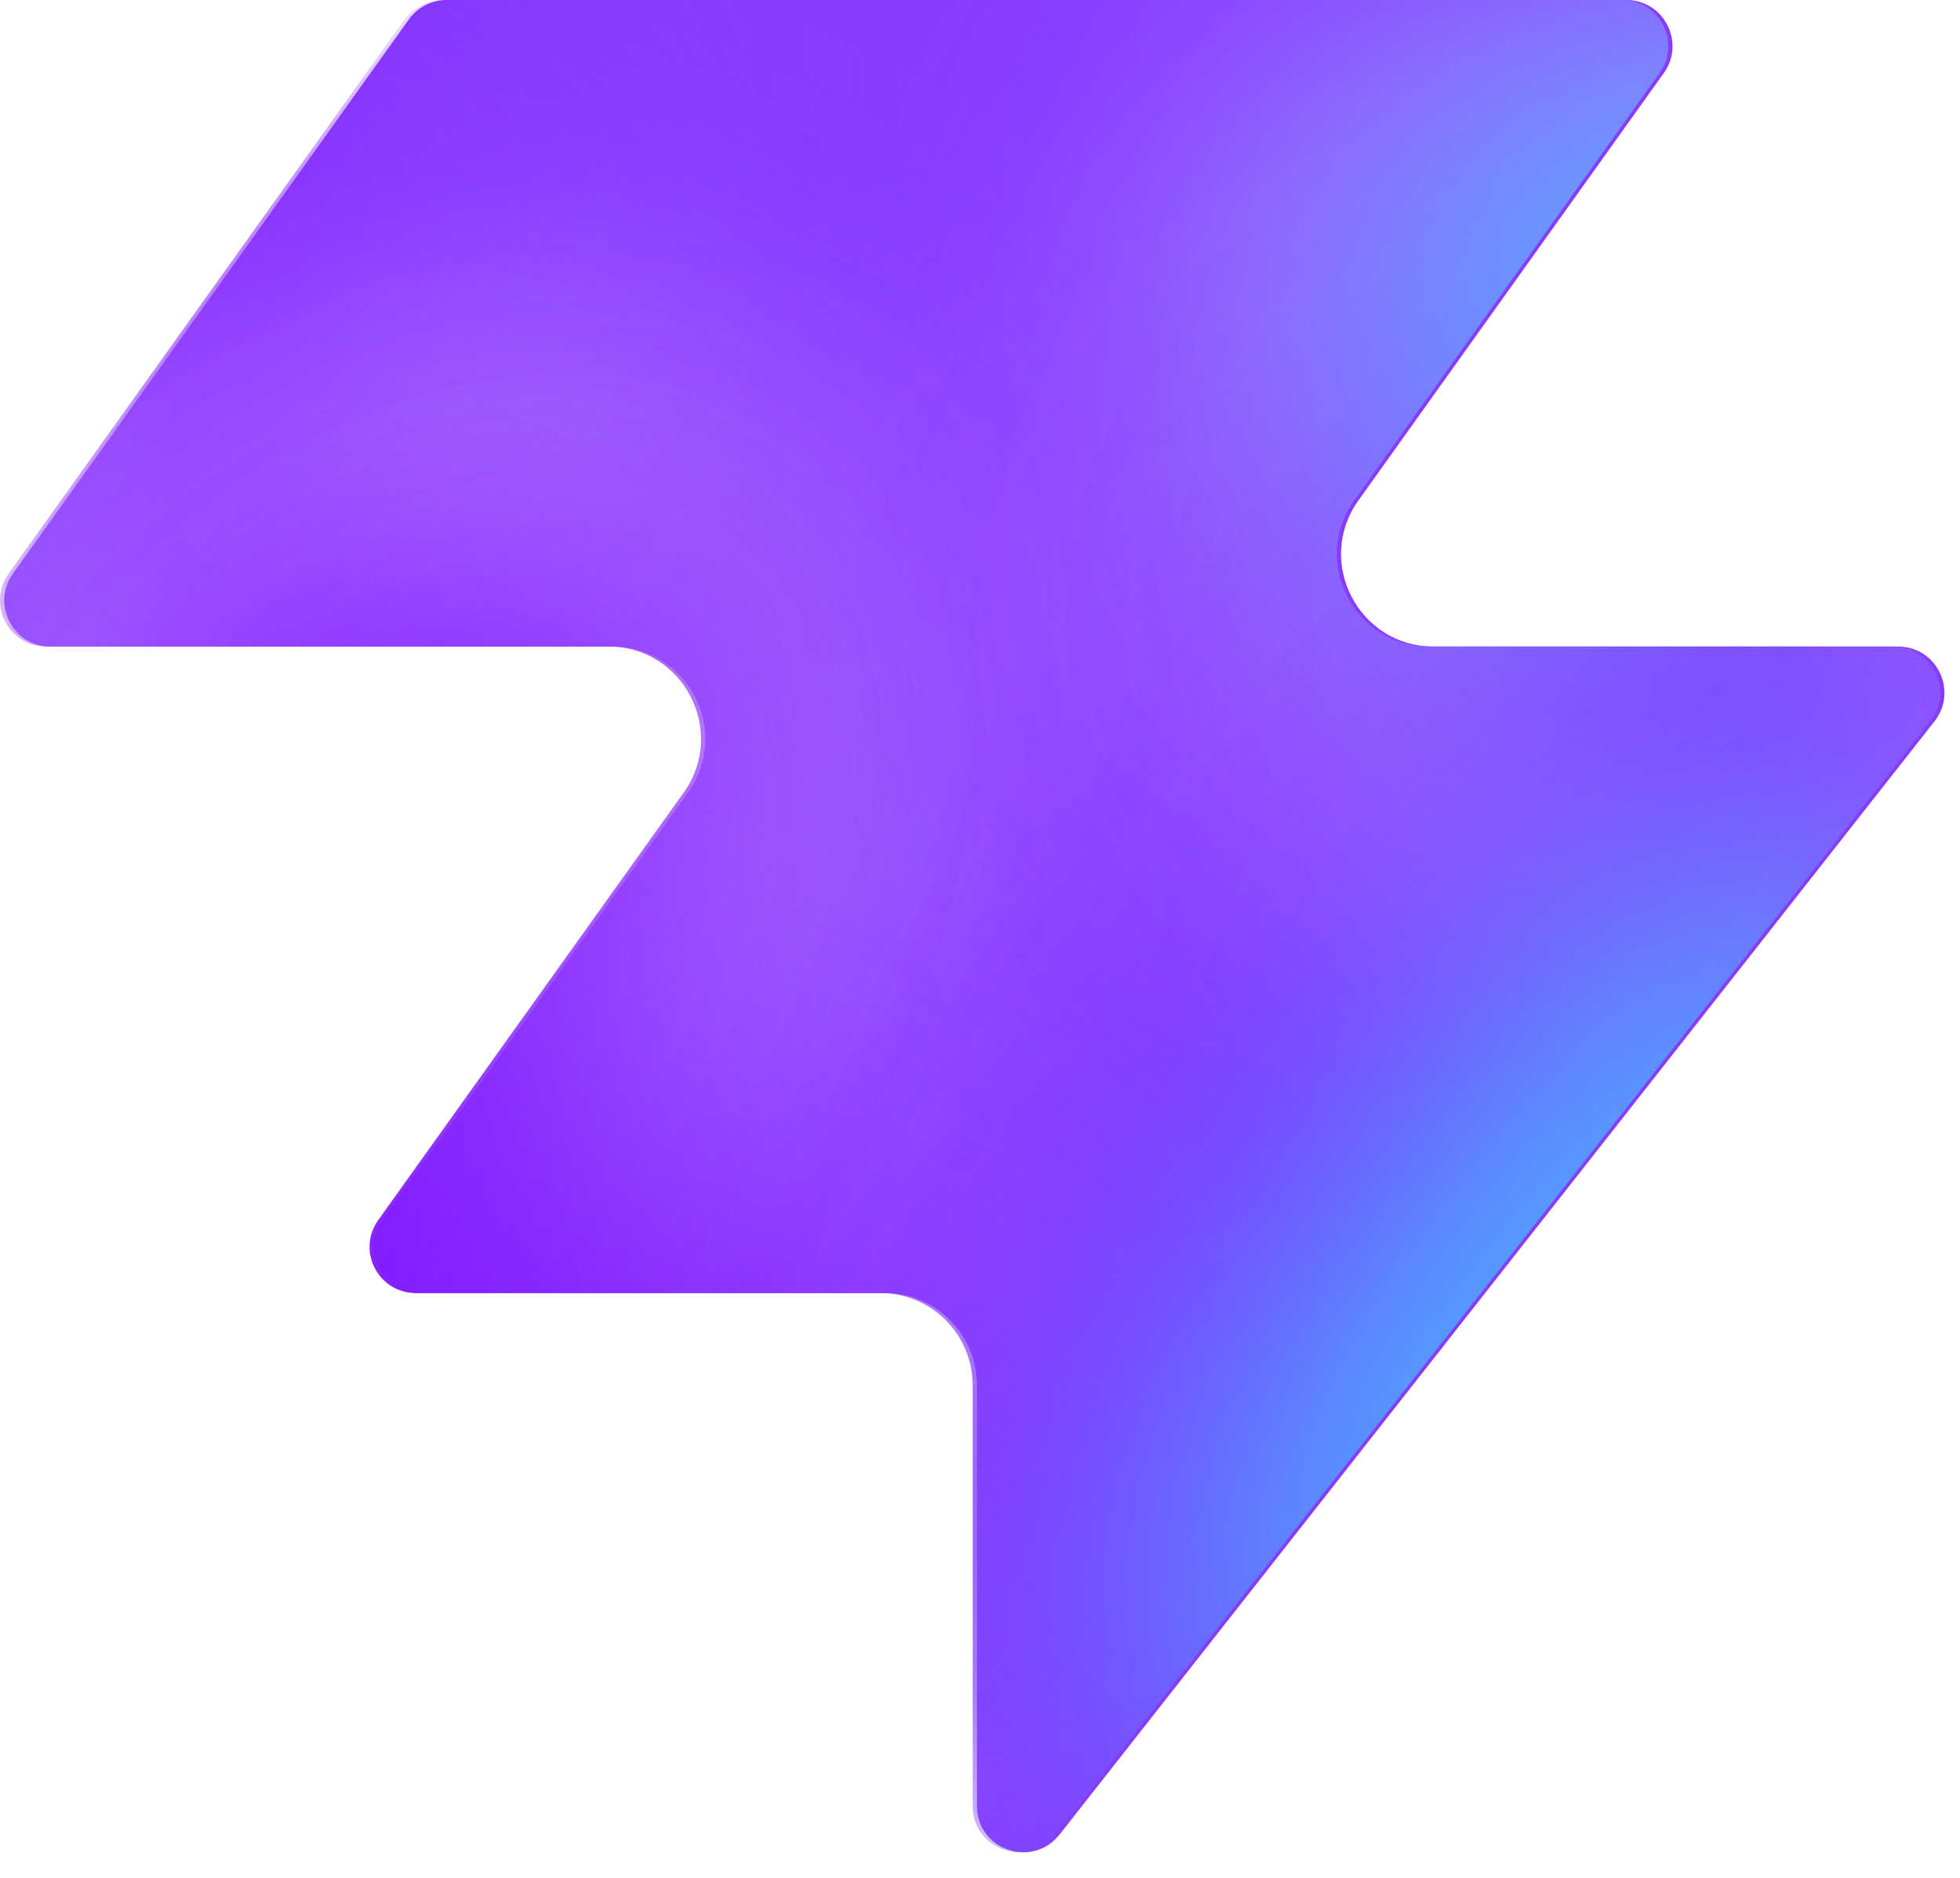
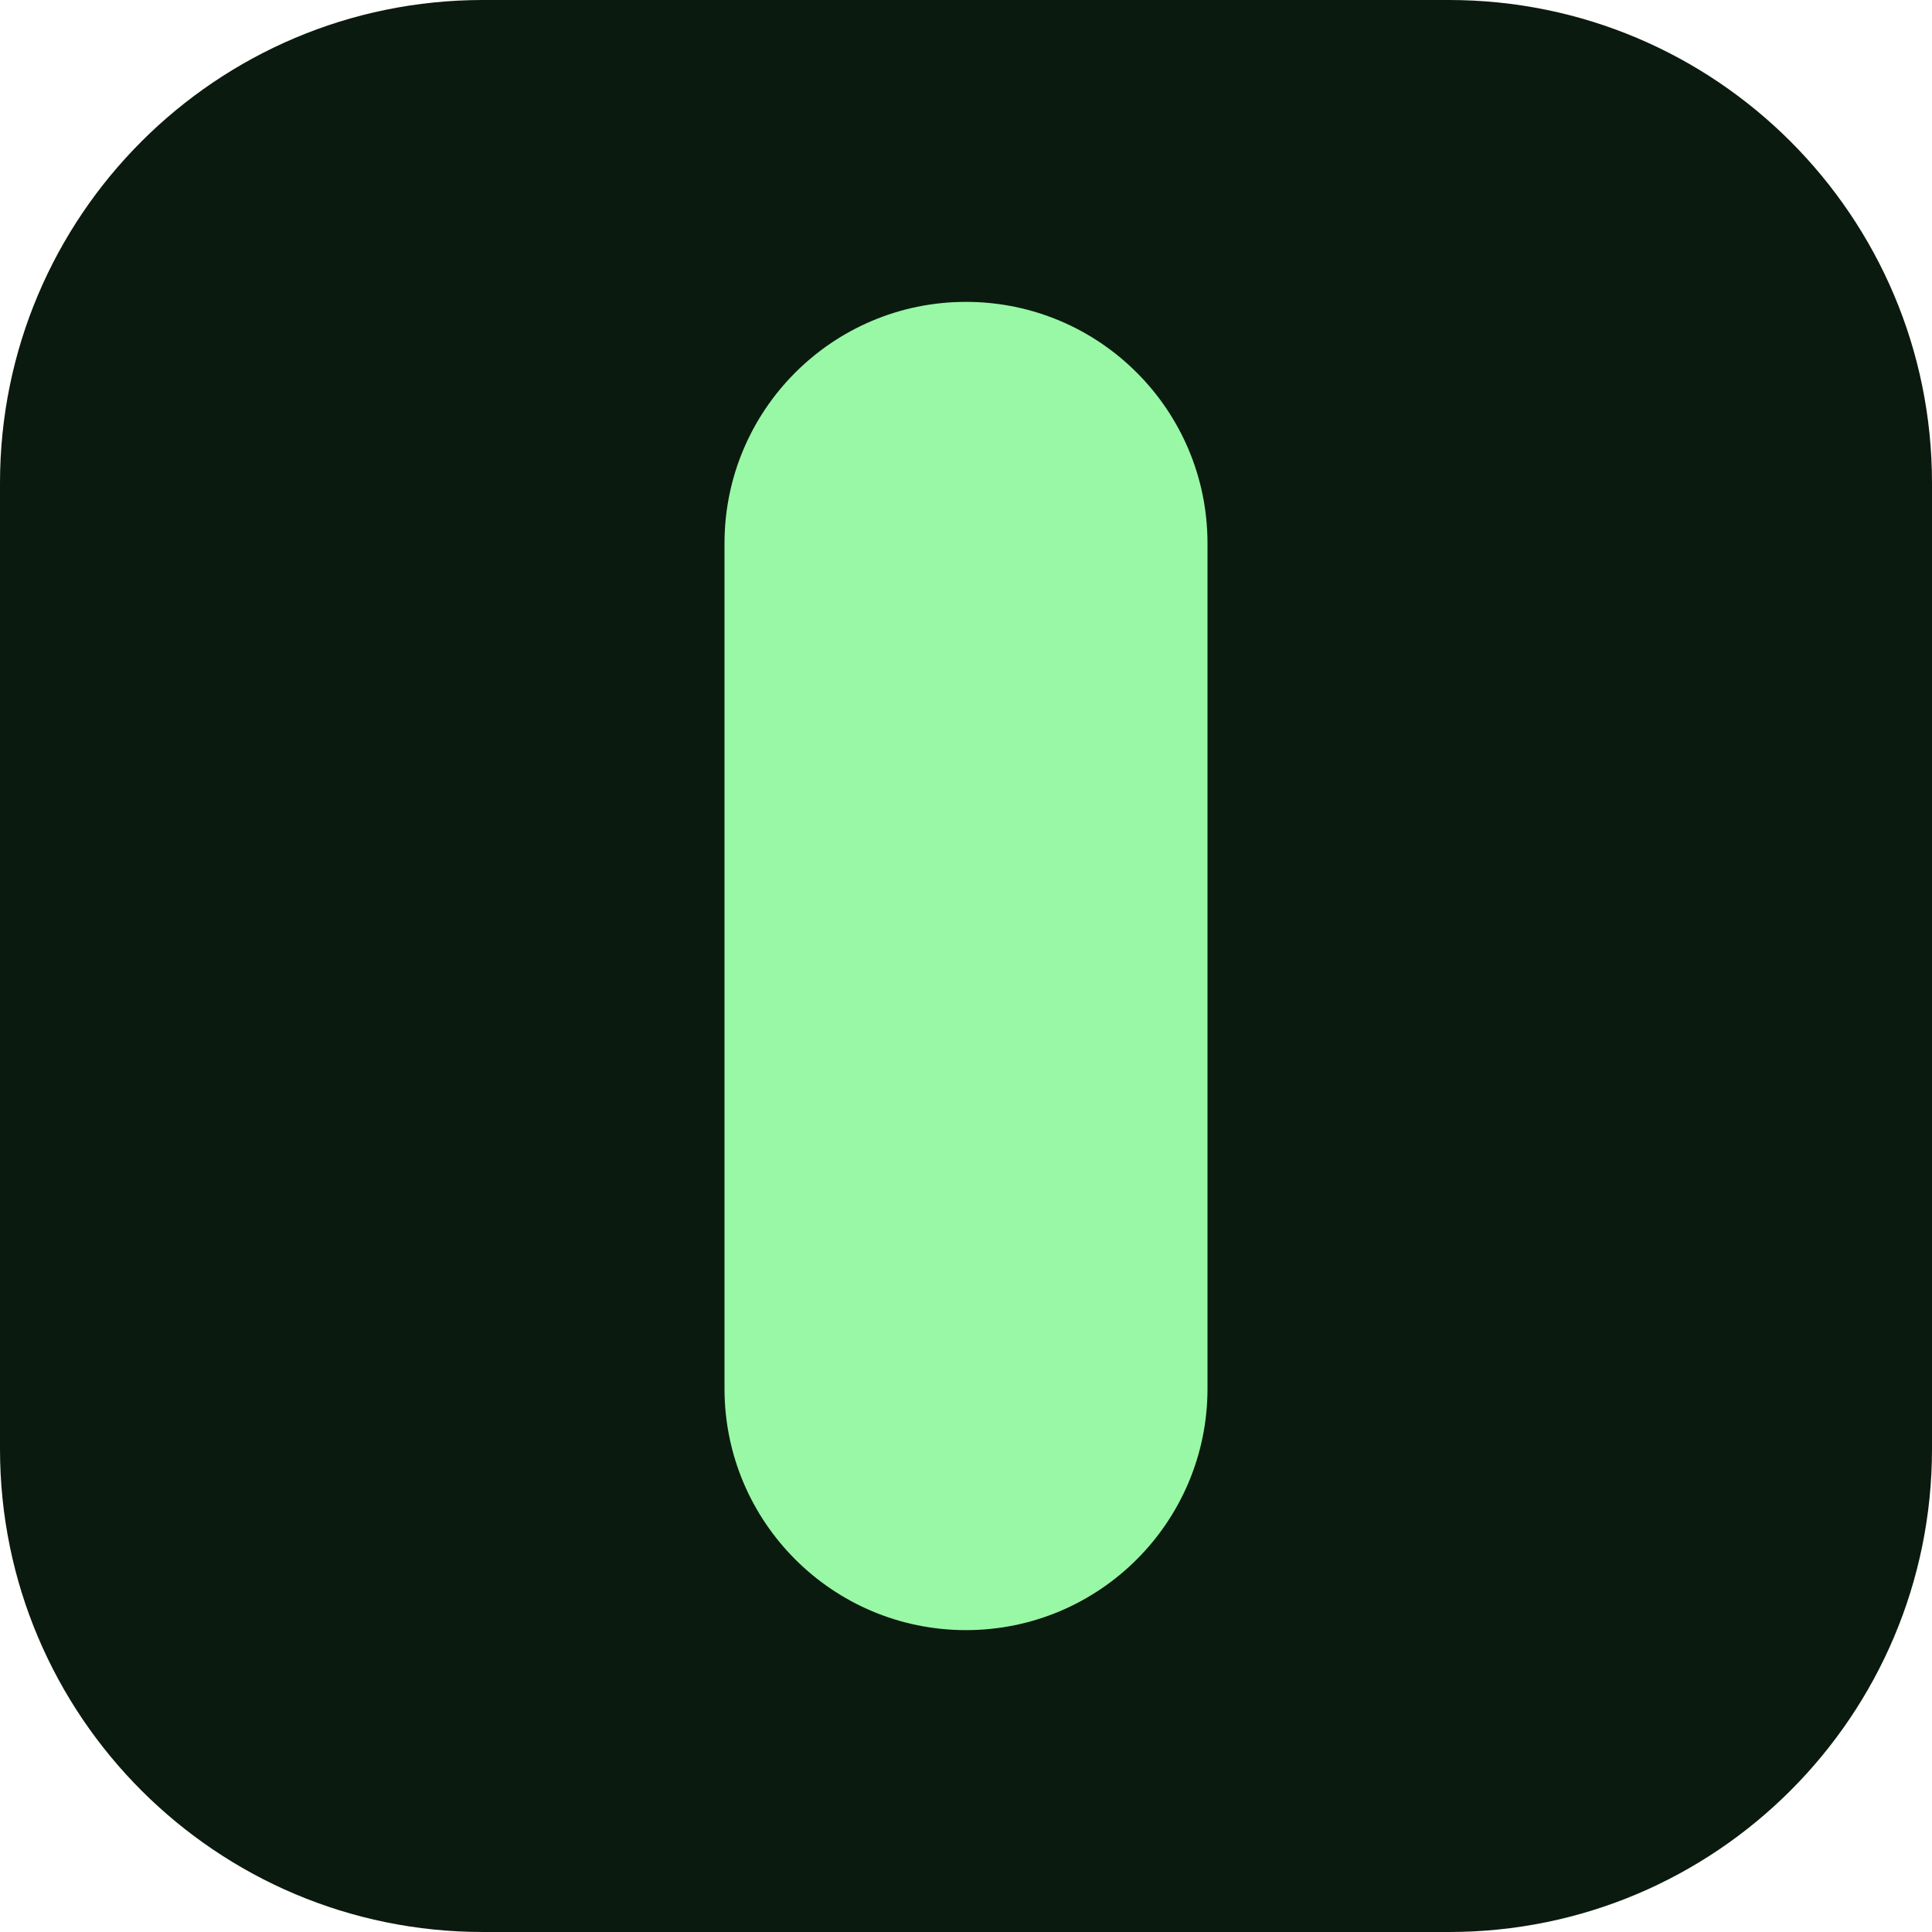
- <svg xmlns="http://www.w3.org/2000/svg" width="48" height="46" fill="none" viewBox="0 0 48 46">
-   <path fill="#863bff" d="M25.946 44.938c-.664.845-2.021.375-2.021-.698V33.937a2.26 2.26 0 0 0-2.262-2.262H10.287c-.92 0-1.456-1.04-.92-1.788l7.48-10.471c1.07-1.497 0-3.578-1.842-3.578H1.237c-.92 0-1.456-1.04-.92-1.788L10.013.474c.214-.297.556-.474.92-.474h28.894c.92 0 1.456 1.04.92 1.788l-7.48 10.471c-1.07 1.498 0 3.579 1.842 3.579h11.377c.943 0 1.473 1.088.89 1.83L25.947 44.94z" style="fill:#863bff;fill:color(display-p3 .525 .23 1);fill-opacity:1" />
-   <mask id="a" width="48" height="46" x="0" y="0" maskUnits="userSpaceOnUse" style="mask-type:alpha">
-     <path fill="#000" d="M25.842 44.938c-.664.844-2.021.375-2.021-.698V33.937a2.26 2.26 0 0 0-2.262-2.262H10.183c-.92 0-1.456-1.04-.92-1.788l7.48-10.471c1.07-1.498 0-3.579-1.842-3.579H1.133c-.92 0-1.456-1.04-.92-1.787L9.91.473c.214-.297.556-.474.92-.474h28.894c.92 0 1.456 1.04.92 1.788l-7.48 10.471c-1.07 1.498 0 3.578 1.842 3.578h11.377c.943 0 1.473 1.088.89 1.832L25.843 44.94z" style="fill:#000;fill-opacity:1" />
-   </mask>
-   <g mask="url(#a)">
-     <g filter="url(#b)">
-       <ellipse cx="5.508" cy="14.704" fill="#ede6ff" rx="5.508" ry="14.704" style="fill:#ede6ff;fill:color(display-p3 .927 .903 1);fill-opacity:1" transform="matrix(.00324 1 1 -.00324 -4.47 31.516)" />
-     </g>
-     <g filter="url(#c)">
-       <ellipse cx="10.399" cy="29.851" fill="#ede6ff" rx="10.399" ry="29.851" style="fill:#ede6ff;fill:color(display-p3 .927 .903 1);fill-opacity:1" transform="matrix(.00324 1 1 -.00324 -39.328 7.883)" />
-     </g>
-     <g filter="url(#d)">
-       <ellipse cx="5.508" cy="30.487" fill="#7e14ff" rx="5.508" ry="30.487" style="fill:#7e14ff;fill:color(display-p3 .492 .077 1);fill-opacity:1" transform="rotate(89.814 -25.913 -14.639)scale(1 -1)" />
-     </g>
-     <g filter="url(#e)">
-       <ellipse cx="5.508" cy="30.599" fill="#7e14ff" rx="5.508" ry="30.599" style="fill:#7e14ff;fill:color(display-p3 .492 .077 1);fill-opacity:1" transform="rotate(89.814 -32.644 -3.334)scale(1 -1)" />
-     </g>
-     <g filter="url(#f)">
-       <ellipse cx="5.508" cy="30.599" fill="#7e14ff" rx="5.508" ry="30.599" style="fill:#7e14ff;fill:color(display-p3 .492 .077 1);fill-opacity:1" transform="matrix(.00324 1 1 -.00324 -34.34 30.47)" />
-     </g>
-     <g filter="url(#g)">
-       <ellipse cx="14.072" cy="22.078" fill="#ede6ff" rx="14.072" ry="22.078" style="fill:#ede6ff;fill:color(display-p3 .927 .903 1);fill-opacity:1" transform="rotate(93.35 24.506 48.493)scale(-1 1)" />
-     </g>
-     <g filter="url(#h)">
-       <ellipse cx="3.47" cy="21.501" fill="#7e14ff" rx="3.47" ry="21.501" style="fill:#7e14ff;fill:color(display-p3 .492 .077 1);fill-opacity:1" transform="rotate(89.009 28.708 47.59)scale(-1 1)" />
-     </g>
-     <g filter="url(#i)">
-       <ellipse cx="3.47" cy="21.501" fill="#7e14ff" rx="3.47" ry="21.501" style="fill:#7e14ff;fill:color(display-p3 .492 .077 1);fill-opacity:1" transform="rotate(89.009 28.708 47.59)scale(-1 1)" />
-     </g>
-     <g filter="url(#j)">
-       <ellipse cx=".387" cy="8.972" fill="#7e14ff" rx="4.407" ry="29.108" style="fill:#7e14ff;fill:color(display-p3 .492 .077 1);fill-opacity:1" transform="rotate(39.51 .387 8.972)" />
-     </g>
-     <g filter="url(#k)">
-       <ellipse cx="47.523" cy="-6.092" fill="#7e14ff" rx="4.407" ry="29.108" style="fill:#7e14ff;fill:color(display-p3 .492 .077 1);fill-opacity:1" transform="rotate(37.892 47.523 -6.092)" />
-     </g>
-     <g filter="url(#l)">
-       <ellipse cx="41.412" cy="6.333" fill="#47bfff" rx="5.971" ry="9.665" style="fill:#47bfff;fill:color(display-p3 .28 .748 1);fill-opacity:1" transform="rotate(37.892 41.412 6.333)" />
-     </g>
-     <g filter="url(#m)">
-       <ellipse cx="-1.879" cy="38.332" fill="#7e14ff" rx="4.407" ry="29.108" style="fill:#7e14ff;fill:color(display-p3 .492 .077 1);fill-opacity:1" transform="rotate(37.892 -1.88 38.332)" />
-     </g>
-     <g filter="url(#n)">
-       <ellipse cx="-1.879" cy="38.332" fill="#7e14ff" rx="4.407" ry="29.108" style="fill:#7e14ff;fill:color(display-p3 .492 .077 1);fill-opacity:1" transform="rotate(37.892 -1.88 38.332)" />
-     </g>
-     <g filter="url(#o)">
-       <ellipse cx="35.651" cy="29.907" fill="#7e14ff" rx="4.407" ry="29.108" style="fill:#7e14ff;fill:color(display-p3 .492 .077 1);fill-opacity:1" transform="rotate(37.892 35.651 29.907)" />
-     </g>
-     <g filter="url(#p)">
-       <ellipse cx="38.418" cy="32.4" fill="#47bfff" rx="5.971" ry="15.297" style="fill:#47bfff;fill:color(display-p3 .28 .748 1);fill-opacity:1" transform="rotate(37.892 38.418 32.4)" />
-     </g>
-   </g>
-   <defs>
-     <filter id="b" width="60.045" height="41.654" x="-19.77" y="16.149" color-interpolation-filters="sRGB" filterUnits="userSpaceOnUse">
-       <feFlood flood-opacity="0" result="BackgroundImageFix" />
-       <feBlend in="SourceGraphic" in2="BackgroundImageFix" result="shape" />
-       <feGaussianBlur result="effect1_foregroundBlur_2002_17158" stdDeviation="7.659" />
-     </filter>
-     <filter id="c" width="90.34" height="51.437" x="-54.613" y="-7.533" color-interpolation-filters="sRGB" filterUnits="userSpaceOnUse">
-       <feFlood flood-opacity="0" result="BackgroundImageFix" />
-       <feBlend in="SourceGraphic" in2="BackgroundImageFix" result="shape" />
-       <feGaussianBlur result="effect1_foregroundBlur_2002_17158" stdDeviation="7.659" />
-     </filter>
-     <filter id="d" width="79.355" height="29.4" x="-49.64" y="2.03" color-interpolation-filters="sRGB" filterUnits="userSpaceOnUse">
-       <feFlood flood-opacity="0" result="BackgroundImageFix" />
-       <feBlend in="SourceGraphic" in2="BackgroundImageFix" result="shape" />
-       <feGaussianBlur result="effect1_foregroundBlur_2002_17158" stdDeviation="4.596" />
-     </filter>
-     <filter id="e" width="79.579" height="29.4" x="-45.045" y="20.029" color-interpolation-filters="sRGB" filterUnits="userSpaceOnUse">
-       <feFlood flood-opacity="0" result="BackgroundImageFix" />
-       <feBlend in="SourceGraphic" in2="BackgroundImageFix" result="shape" />
-       <feGaussianBlur result="effect1_foregroundBlur_2002_17158" stdDeviation="4.596" />
-     </filter>
-     <filter id="f" width="79.579" height="29.4" x="-43.513" y="21.178" color-interpolation-filters="sRGB" filterUnits="userSpaceOnUse">
-       <feFlood flood-opacity="0" result="BackgroundImageFix" />
-       <feBlend in="SourceGraphic" in2="BackgroundImageFix" result="shape" />
-       <feGaussianBlur result="effect1_foregroundBlur_2002_17158" stdDeviation="4.596" />
-     </filter>
-     <filter id="g" width="74.749" height="58.852" x="15.756" y="-17.901" color-interpolation-filters="sRGB" filterUnits="userSpaceOnUse">
-       <feFlood flood-opacity="0" result="BackgroundImageFix" />
-       <feBlend in="SourceGraphic" in2="BackgroundImageFix" result="shape" />
-       <feGaussianBlur result="effect1_foregroundBlur_2002_17158" stdDeviation="7.659" />
-     </filter>
-     <filter id="h" width="61.377" height="25.362" x="23.548" y="2.284" color-interpolation-filters="sRGB" filterUnits="userSpaceOnUse">
-       <feFlood flood-opacity="0" result="BackgroundImageFix" />
-       <feBlend in="SourceGraphic" in2="BackgroundImageFix" result="shape" />
-       <feGaussianBlur result="effect1_foregroundBlur_2002_17158" stdDeviation="4.596" />
-     </filter>
-     <filter id="i" width="61.377" height="25.362" x="23.548" y="2.284" color-interpolation-filters="sRGB" filterUnits="userSpaceOnUse">
-       <feFlood flood-opacity="0" result="BackgroundImageFix" />
-       <feBlend in="SourceGraphic" in2="BackgroundImageFix" result="shape" />
-       <feGaussianBlur result="effect1_foregroundBlur_2002_17158" stdDeviation="4.596" />
-     </filter>
-     <filter id="j" width="56.045" height="63.649" x="-27.636" y="-22.853" color-interpolation-filters="sRGB" filterUnits="userSpaceOnUse">
-       <feFlood flood-opacity="0" result="BackgroundImageFix" />
-       <feBlend in="SourceGraphic" in2="BackgroundImageFix" result="shape" />
-       <feGaussianBlur result="effect1_foregroundBlur_2002_17158" stdDeviation="4.596" />
-     </filter>
-     <filter id="k" width="54.814" height="64.646" x="20.116" y="-38.415" color-interpolation-filters="sRGB" filterUnits="userSpaceOnUse">
-       <feFlood flood-opacity="0" result="BackgroundImageFix" />
-       <feBlend in="SourceGraphic" in2="BackgroundImageFix" result="shape" />
-       <feGaussianBlur result="effect1_foregroundBlur_2002_17158" stdDeviation="4.596" />
-     </filter>
-     <filter id="l" width="33.541" height="35.313" x="24.641" y="-11.323" color-interpolation-filters="sRGB" filterUnits="userSpaceOnUse">
-       <feFlood flood-opacity="0" result="BackgroundImageFix" />
-       <feBlend in="SourceGraphic" in2="BackgroundImageFix" result="shape" />
-       <feGaussianBlur result="effect1_foregroundBlur_2002_17158" stdDeviation="4.596" />
-     </filter>
-     <filter id="m" width="54.814" height="64.646" x="-29.286" y="6.009" color-interpolation-filters="sRGB" filterUnits="userSpaceOnUse">
-       <feFlood flood-opacity="0" result="BackgroundImageFix" />
-       <feBlend in="SourceGraphic" in2="BackgroundImageFix" result="shape" />
-       <feGaussianBlur result="effect1_foregroundBlur_2002_17158" stdDeviation="4.596" />
-     </filter>
-     <filter id="n" width="54.814" height="64.646" x="-29.286" y="6.009" color-interpolation-filters="sRGB" filterUnits="userSpaceOnUse">
-       <feFlood flood-opacity="0" result="BackgroundImageFix" />
-       <feBlend in="SourceGraphic" in2="BackgroundImageFix" result="shape" />
-       <feGaussianBlur result="effect1_foregroundBlur_2002_17158" stdDeviation="4.596" />
-     </filter>
-     <filter id="o" width="54.814" height="64.646" x="8.244" y="-2.416" color-interpolation-filters="sRGB" filterUnits="userSpaceOnUse">
-       <feFlood flood-opacity="0" result="BackgroundImageFix" />
-       <feBlend in="SourceGraphic" in2="BackgroundImageFix" result="shape" />
-       <feGaussianBlur result="effect1_foregroundBlur_2002_17158" stdDeviation="4.596" />
-     </filter>
-     <filter id="p" width="39.409" height="43.623" x="18.713" y="10.588" color-interpolation-filters="sRGB" filterUnits="userSpaceOnUse">
-       <feFlood flood-opacity="0" result="BackgroundImageFix" />
-       <feBlend in="SourceGraphic" in2="BackgroundImageFix" result="shape" />
-       <feGaussianBlur result="effect1_foregroundBlur_2002_17158" stdDeviation="4.596" />
-     </filter>
-   </defs>
+ <svg xmlns="http://www.w3.org/2000/svg" viewBox="0 0 32 32" width="32" height="32">
+   <rect width="32" height="32" rx="8" fill="#0b1a0f" />
+   <rect x="12" y="5" width="8" height="22" rx="4" fill="#98f8a5" />
</svg>
